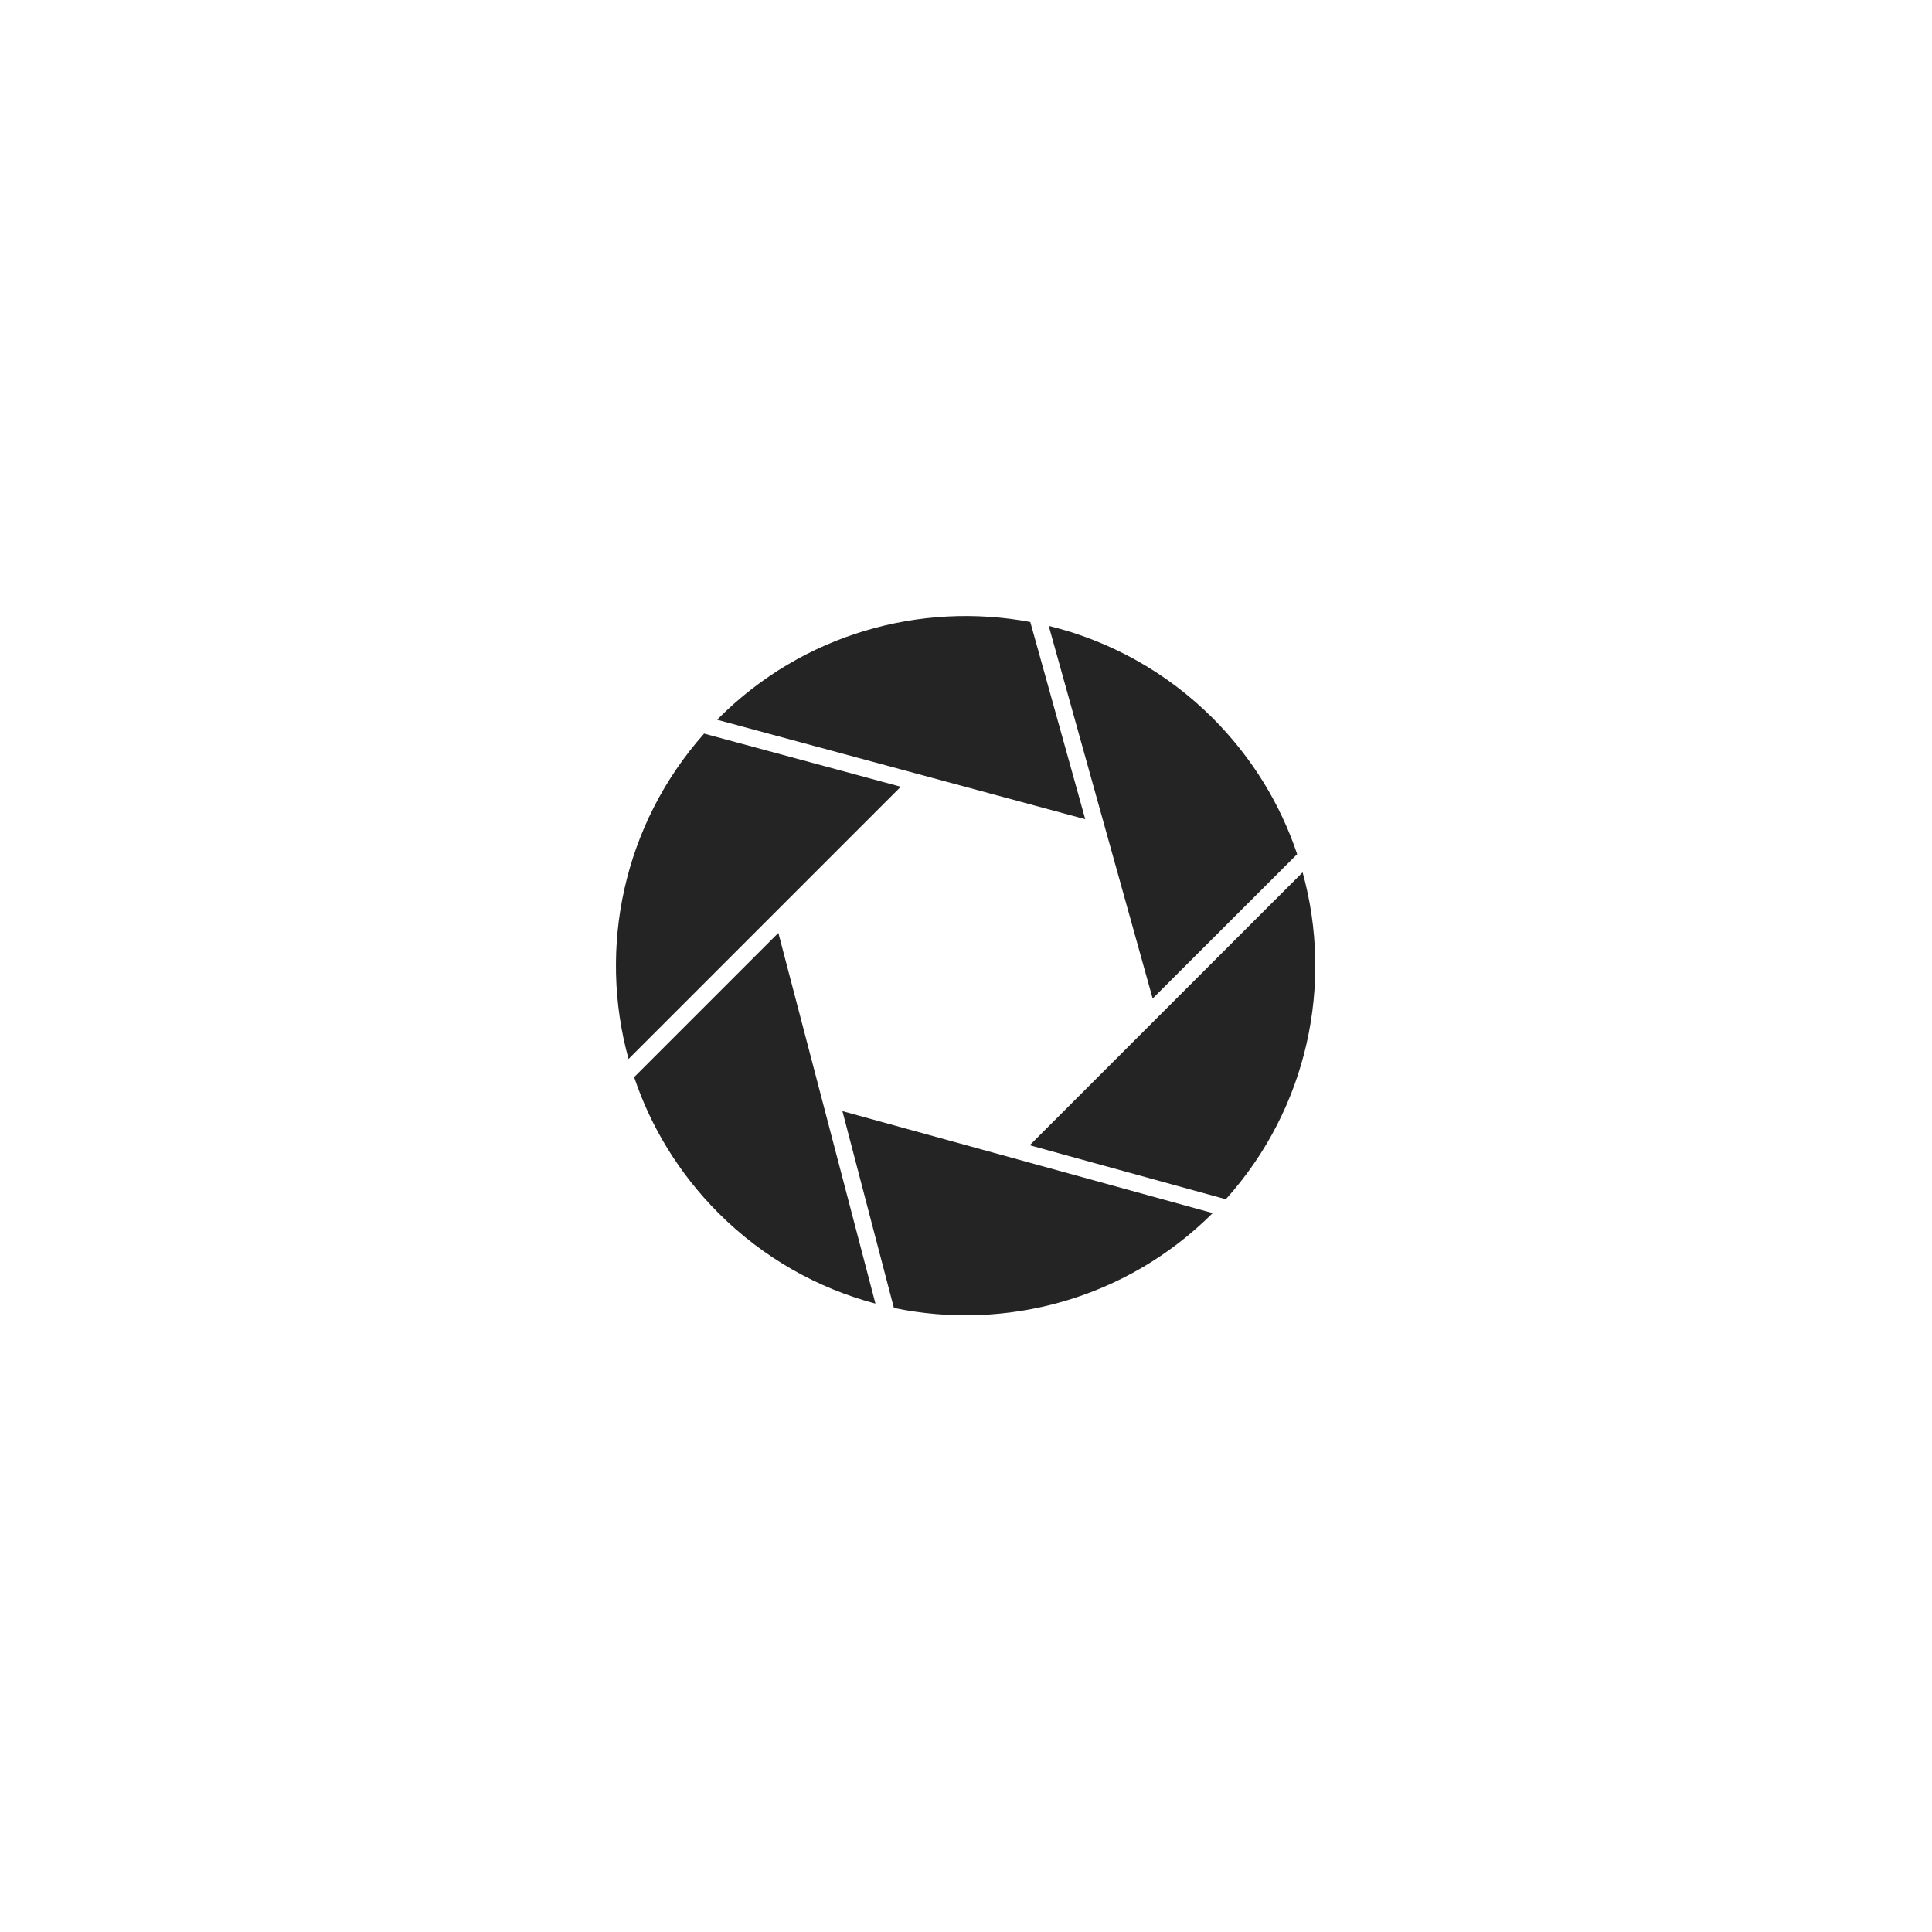
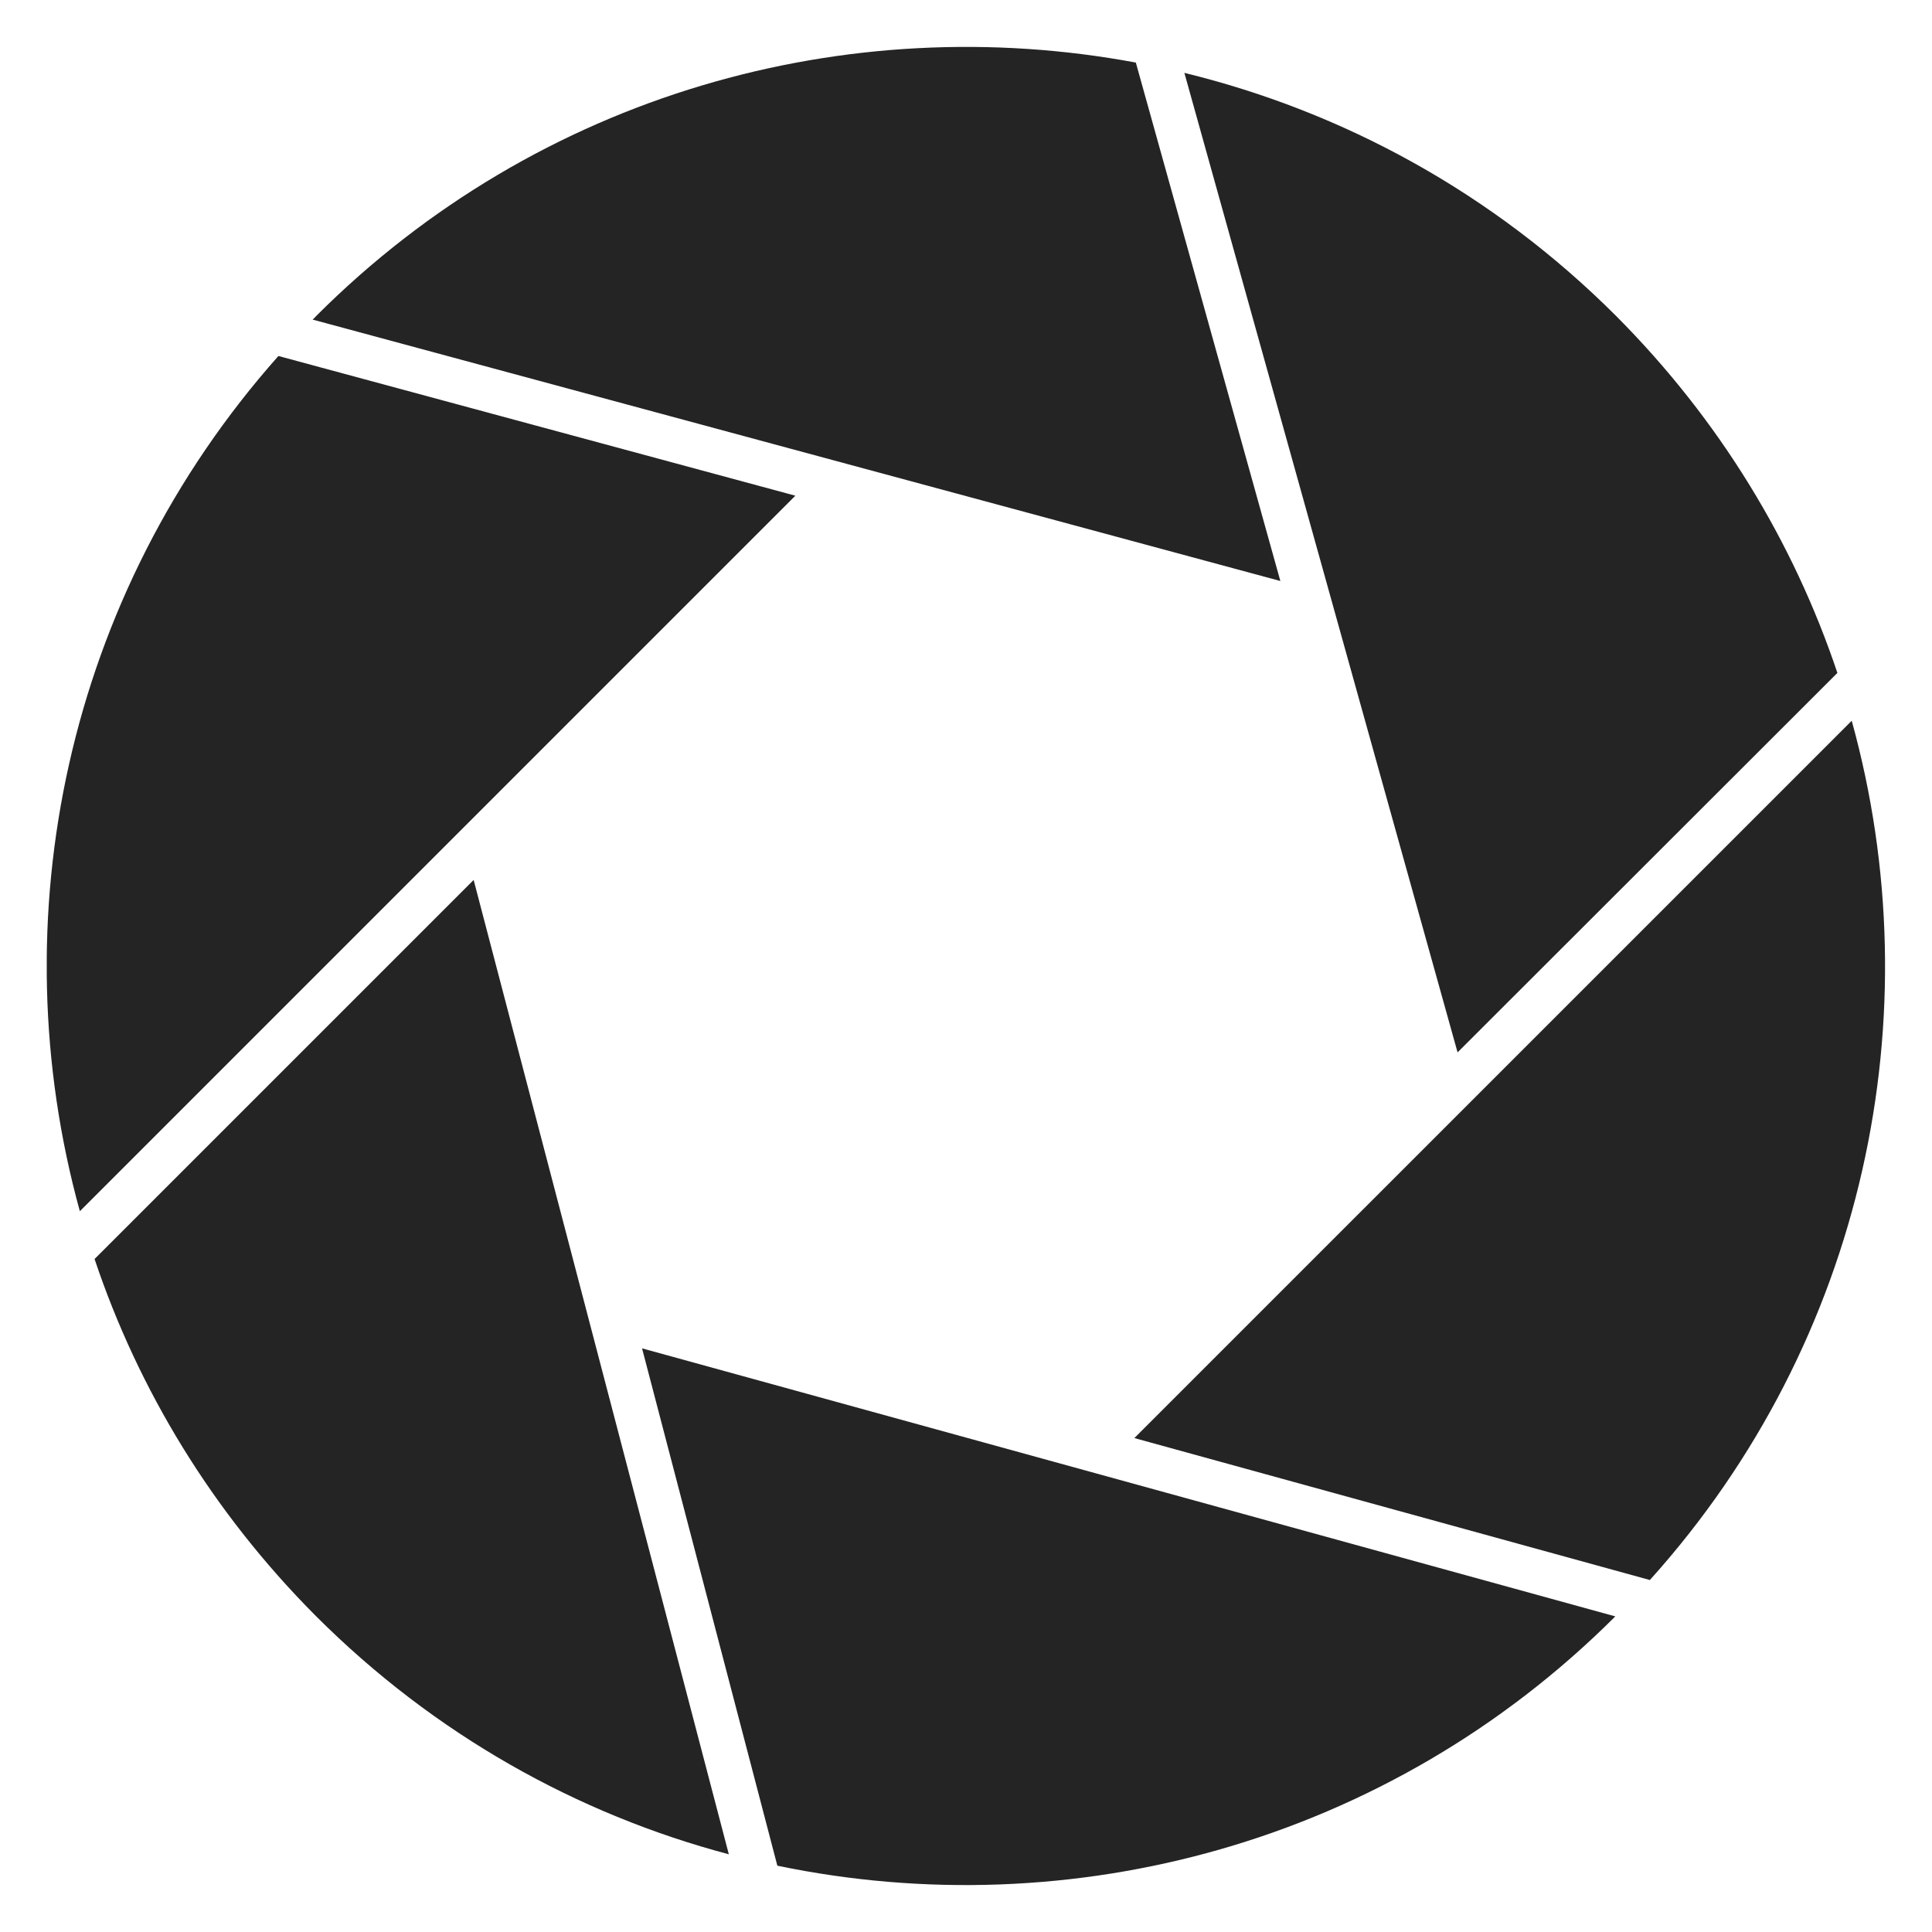
<svg xmlns="http://www.w3.org/2000/svg" width="500" zoomAndPan="magnify" viewBox="0 0 375 375" height="500" preserveAspectRatio="xMidYMid meet" version="1.2">
  <defs>
-     <clipPath id="4099abca92">
-       <path d="M 139 119.559 L 211 119.559 L 211 160 L 139 160 Z M 139 119.559 " />
+     <clipPath id="9686c08f93">
+       <path d="M 60 9.078 L 249 9.078 L 249 113 L 60 113 Z M 60 9.078 " />
    </clipPath>
-     <clipPath id="28d6db8b72">
-       <path d="M 119.559 138.309 L 119.559 236.691 C 119.559 247.047 127.953 255.441 138.309 255.441 L 236.691 255.441 C 247.047 255.441 255.441 247.047 255.441 236.691 L 255.441 138.309 C 255.441 127.953 247.047 119.559 236.691 119.559 L 138.309 119.559 C 127.953 119.559 119.559 127.953 119.559 138.309 Z M 119.559 138.309 " />
+     <clipPath id="d477473864">
+       <path d="M 9.078 27.828 L 9.078 347.172 C 9.078 357.527 17.473 365.922 27.828 365.922 L 347.172 365.922 C 357.527 365.922 365.922 357.527 365.922 347.172 L 365.922 27.828 C 365.922 17.473 357.527 9.078 347.172 9.078 L 27.828 9.078 C 17.473 9.078 9.078 17.473 9.078 27.828 Z M 9.078 27.828 " />
    </clipPath>
-     <clipPath id="3cd7013a56">
-       <path d="M 119.559 142 L 175 142 L 175 206 L 119.559 206 Z M 119.559 142 " />
+     <clipPath id="556bf70f36">
+       <path d="M 9.078 69 L 155 69 L 155 236 L 9.078 236 Z M 9.078 69 " />
    </clipPath>
-     <clipPath id="5f9dd800a8">
-       <path d="M 119.559 138.309 L 119.559 236.691 C 119.559 247.047 127.953 255.441 138.309 255.441 L 236.691 255.441 C 247.047 255.441 255.441 247.047 255.441 236.691 L 255.441 138.309 C 255.441 127.953 247.047 119.559 236.691 119.559 L 138.309 119.559 C 127.953 119.559 119.559 127.953 119.559 138.309 Z M 119.559 138.309 " />
+     <clipPath id="a9abf22ebc">
+       <path d="M 9.078 27.828 L 9.078 347.172 C 9.078 357.527 17.473 365.922 27.828 365.922 L 347.172 365.922 C 357.527 365.922 365.922 357.527 365.922 347.172 L 365.922 27.828 C 365.922 17.473 357.527 9.078 347.172 9.078 L 27.828 9.078 C 17.473 9.078 9.078 17.473 9.078 27.828 Z M 9.078 27.828 " />
    </clipPath>
-     <clipPath id="3da4fe60f5">
-       <path d="M 203 121 L 252 121 L 252 194 L 203 194 Z M 203 121 " />
+     <clipPath id="6fc6bc5564">
+       <path d="M 229 14 L 357 14 L 357 205 L 229 205 Z M 229 14 " />
    </clipPath>
-     <clipPath id="393fa80cba">
-       <path d="M 119.559 138.309 L 119.559 236.691 C 119.559 247.047 127.953 255.441 138.309 255.441 L 236.691 255.441 C 247.047 255.441 255.441 247.047 255.441 236.691 L 255.441 138.309 C 255.441 127.953 247.047 119.559 236.691 119.559 L 138.309 119.559 C 127.953 119.559 119.559 127.953 119.559 138.309 Z M 119.559 138.309 " />
+     <clipPath id="78c22b3345">
+       <path d="M 9.078 27.828 L 9.078 347.172 C 9.078 357.527 17.473 365.922 27.828 365.922 L 347.172 365.922 C 357.527 365.922 365.922 357.527 365.922 347.172 L 365.922 27.828 C 365.922 17.473 357.527 9.078 347.172 9.078 L 27.828 9.078 C 17.473 9.078 9.078 17.473 9.078 27.828 Z M 9.078 27.828 " />
    </clipPath>
-     <clipPath id="6089d892a0">
-       <path d="M 199 169 L 255.309 169 L 255.309 233 L 199 233 Z M 199 169 " />
+     <clipPath id="d971cbb0ca">
+       <path d="M 220 139 L 366 139 L 366 307 L 220 307 Z M 220 139 " />
    </clipPath>
-     <clipPath id="e8eff31d32">
-       <path d="M 119.559 138.309 L 119.559 236.691 C 119.559 247.047 127.953 255.441 138.309 255.441 L 236.691 255.441 C 247.047 255.441 255.441 247.047 255.441 236.691 L 255.441 138.309 C 255.441 127.953 247.047 119.559 236.691 119.559 L 138.309 119.559 C 127.953 119.559 119.559 127.953 119.559 138.309 Z M 119.559 138.309 " />
+     <clipPath id="2901be4364">
+       <path d="M 9.078 27.828 L 9.078 347.172 C 9.078 357.527 17.473 365.922 27.828 365.922 L 347.172 365.922 C 357.527 365.922 365.922 357.527 365.922 347.172 L 365.922 27.828 C 365.922 17.473 357.527 9.078 347.172 9.078 L 27.828 9.078 C 17.473 9.078 9.078 17.473 9.078 27.828 Z M 9.078 27.828 " />
    </clipPath>
-     <clipPath id="80e745c0dd">
-       <path d="M 163 215 L 236 215 L 236 255.309 L 163 255.309 Z M 163 215 " />
+     <clipPath id="226bccbb25">
+       <path d="M 124 261 L 314 261 L 314 366 L 124 366 Z M 124 261 " />
    </clipPath>
-     <clipPath id="ff9fd6bfde">
-       <path d="M 119.559 138.309 L 119.559 236.691 C 119.559 247.047 127.953 255.441 138.309 255.441 L 236.691 255.441 C 247.047 255.441 255.441 247.047 255.441 236.691 L 255.441 138.309 C 255.441 127.953 247.047 119.559 236.691 119.559 L 138.309 119.559 C 127.953 119.559 119.559 127.953 119.559 138.309 Z M 119.559 138.309 " />
+     <clipPath id="9698c93d19">
+       <path d="M 9.078 27.828 L 9.078 347.172 C 9.078 357.527 17.473 365.922 27.828 365.922 L 347.172 365.922 C 357.527 365.922 365.922 357.527 365.922 347.172 L 365.922 27.828 C 365.922 17.473 357.527 9.078 347.172 9.078 L 27.828 9.078 C 17.473 9.078 9.078 17.473 9.078 27.828 Z M 9.078 27.828 " />
    </clipPath>
-     <clipPath id="207fb25560">
-       <path d="M 123 181 L 170 181 L 170 254 L 123 254 Z M 123 181 " />
+     <clipPath id="d0db722272">
+       <path d="M 18 170 L 142 170 L 142 360 L 18 360 Z M 18 170 " />
    </clipPath>
-     <clipPath id="dd8b253318">
-       <path d="M 119.559 138.309 L 119.559 236.691 C 119.559 247.047 127.953 255.441 138.309 255.441 L 236.691 255.441 C 247.047 255.441 255.441 247.047 255.441 236.691 L 255.441 138.309 C 255.441 127.953 247.047 119.559 236.691 119.559 L 138.309 119.559 C 127.953 119.559 119.559 127.953 119.559 138.309 Z M 119.559 138.309 " />
+     <clipPath id="ec4502a7d9">
+       <path d="M 9.078 27.828 L 9.078 347.172 C 9.078 357.527 17.473 365.922 27.828 365.922 L 347.172 365.922 C 357.527 365.922 365.922 357.527 365.922 347.172 L 365.922 27.828 C 365.922 17.473 357.527 9.078 347.172 9.078 L 27.828 9.078 C 17.473 9.078 9.078 17.473 9.078 27.828 Z M 9.078 27.828 " />
    </clipPath>
  </defs>
-   <g id="d12847bbbf">
-     <g clip-rule="nonzero" clip-path="url(#4099abca92)">
-       <g clip-rule="nonzero" clip-path="url(#28d6db8b72)">
-         <path style=" stroke:none;fill-rule:nonzero;fill:#242424;fill-opacity:1;" d="M 210.645 159.008 L 199.977 120.727 C 178.719 116.762 155.91 122.98 139.457 139.43 C 139.379 139.512 139.297 139.621 139.188 139.703 Z M 210.645 159.008 " />
+   <g id="9cfd595daa">
+     <g clip-rule="nonzero" clip-path="url(#9686c08f93)">
+       <g clip-rule="nonzero" clip-path="url(#d477473864)">
+         <path style=" stroke:none;fill-rule:nonzero;fill:#242424;fill-opacity:1;" d="M 248.516 112.773 L 220.465 12.145 C 164.586 1.727 104.637 18.07 61.391 61.316 C 61.176 61.531 60.961 61.816 60.676 62.031 Z M 248.516 112.773 " />
      </g>
    </g>
-     <g clip-rule="nonzero" clip-path="url(#3cd7013a56)">
-       <g clip-rule="nonzero" clip-path="url(#5f9dd800a8)">
-         <path style=" stroke:none;fill-rule:nonzero;fill:#242424;fill-opacity:1;" d="M 174.836 152.707 L 136.664 142.391 C 120.941 160.094 116.055 183.984 122 205.543 Z M 174.836 152.707 " />
+     <g clip-rule="nonzero" clip-path="url(#556bf70f36)">
+       <g clip-rule="nonzero" clip-path="url(#a9abf22ebc)">
+         <path style=" stroke:none;fill-rule:nonzero;fill:#242424;fill-opacity:1;" d="M 154.379 96.215 L 54.039 69.098 C 12.715 115.629 -0.129 178.43 15.5 235.098 Z M 154.379 96.215 " />
      </g>
    </g>
-     <g clip-rule="nonzero" clip-path="url(#3da4fe60f5)">
-       <g clip-rule="nonzero" clip-path="url(#393fa80cba)">
-         <path style=" stroke:none;fill-rule:nonzero;fill:#242424;fill-opacity:1;" d="M 251.777 165.793 C 248.547 156.156 243.09 147.113 235.434 139.43 C 226.312 130.309 215.234 124.336 203.559 121.484 L 223.73 193.812 Z M 251.777 165.793 " />
+     <g clip-rule="nonzero" clip-path="url(#6fc6bc5564)">
+       <g clip-rule="nonzero" clip-path="url(#78c22b3345)">
+         <path style=" stroke:none;fill-rule:nonzero;fill:#242424;fill-opacity:1;" d="M 356.637 130.613 C 348.141 105.281 333.797 81.516 313.672 61.316 C 289.691 37.34 260.574 21.637 229.887 14.145 L 282.914 204.266 Z M 356.637 130.613 " />
      </g>
    </g>
-     <g clip-rule="nonzero" clip-path="url(#6089d892a0)">
-       <g clip-rule="nonzero" clip-path="url(#e8eff31d32)">
-         <path style=" stroke:none;fill-rule:nonzero;fill:#242424;fill-opacity:1;" d="M 199.867 222.293 L 237.934 232.773 C 253.867 215.07 258.836 190.988 252.836 169.324 Z M 199.867 222.293 " />
+     <g clip-rule="nonzero" clip-path="url(#d971cbb0ca)">
+       <g clip-rule="nonzero" clip-path="url(#2901be4364)">
+         <path style=" stroke:none;fill-rule:nonzero;fill:#242424;fill-opacity:1;" d="M 220.18 279.129 L 320.238 306.68 C 362.129 260.148 375.191 196.844 359.418 139.895 Z M 220.18 279.129 " />
      </g>
    </g>
-     <g clip-rule="nonzero" clip-path="url(#80e745c0dd)">
-       <g clip-rule="nonzero" clip-path="url(#ff9fd6bfde)">
-         <path style=" stroke:none;fill-rule:nonzero;fill:#242424;fill-opacity:1;" d="M 163.512 215.668 L 173.504 253.867 C 195.145 258.375 218.574 252.238 235.379 235.461 Z M 163.512 215.668 " />
+     <g clip-rule="nonzero" clip-path="url(#226bccbb25)">
+       <g clip-rule="nonzero" clip-path="url(#9698c93d19)">
+         <path style=" stroke:none;fill-rule:nonzero;fill:#242424;fill-opacity:1;" d="M 124.621 261.715 L 150.883 362.129 C 207.762 373.977 269.352 357.848 313.531 313.742 Z M 124.621 261.715 " />
      </g>
    </g>
-     <g clip-rule="nonzero" clip-path="url(#207fb25560)">
-       <g clip-rule="nonzero" clip-path="url(#dd8b253318)">
-         <path style=" stroke:none;fill-rule:nonzero;fill:#242424;fill-opacity:1;" d="M 123.086 209.07 C 126.316 218.711 131.773 227.75 139.43 235.434 C 148.199 244.203 158.762 250.066 169.922 253.027 L 151.078 181.078 Z M 123.086 209.07 " />
+     <g clip-rule="nonzero" clip-path="url(#d0db722272)">
+       <g clip-rule="nonzero" clip-path="url(#ec4502a7d9)">
+         <path style=" stroke:none;fill-rule:nonzero;fill:#242424;fill-opacity:1;" d="M 18.355 244.375 C 26.848 269.711 41.191 293.477 61.316 313.672 C 84.371 336.723 112.133 352.141 141.465 359.918 L 91.934 170.797 Z M 18.355 244.375 " />
      </g>
    </g>
  </g>
</svg>
